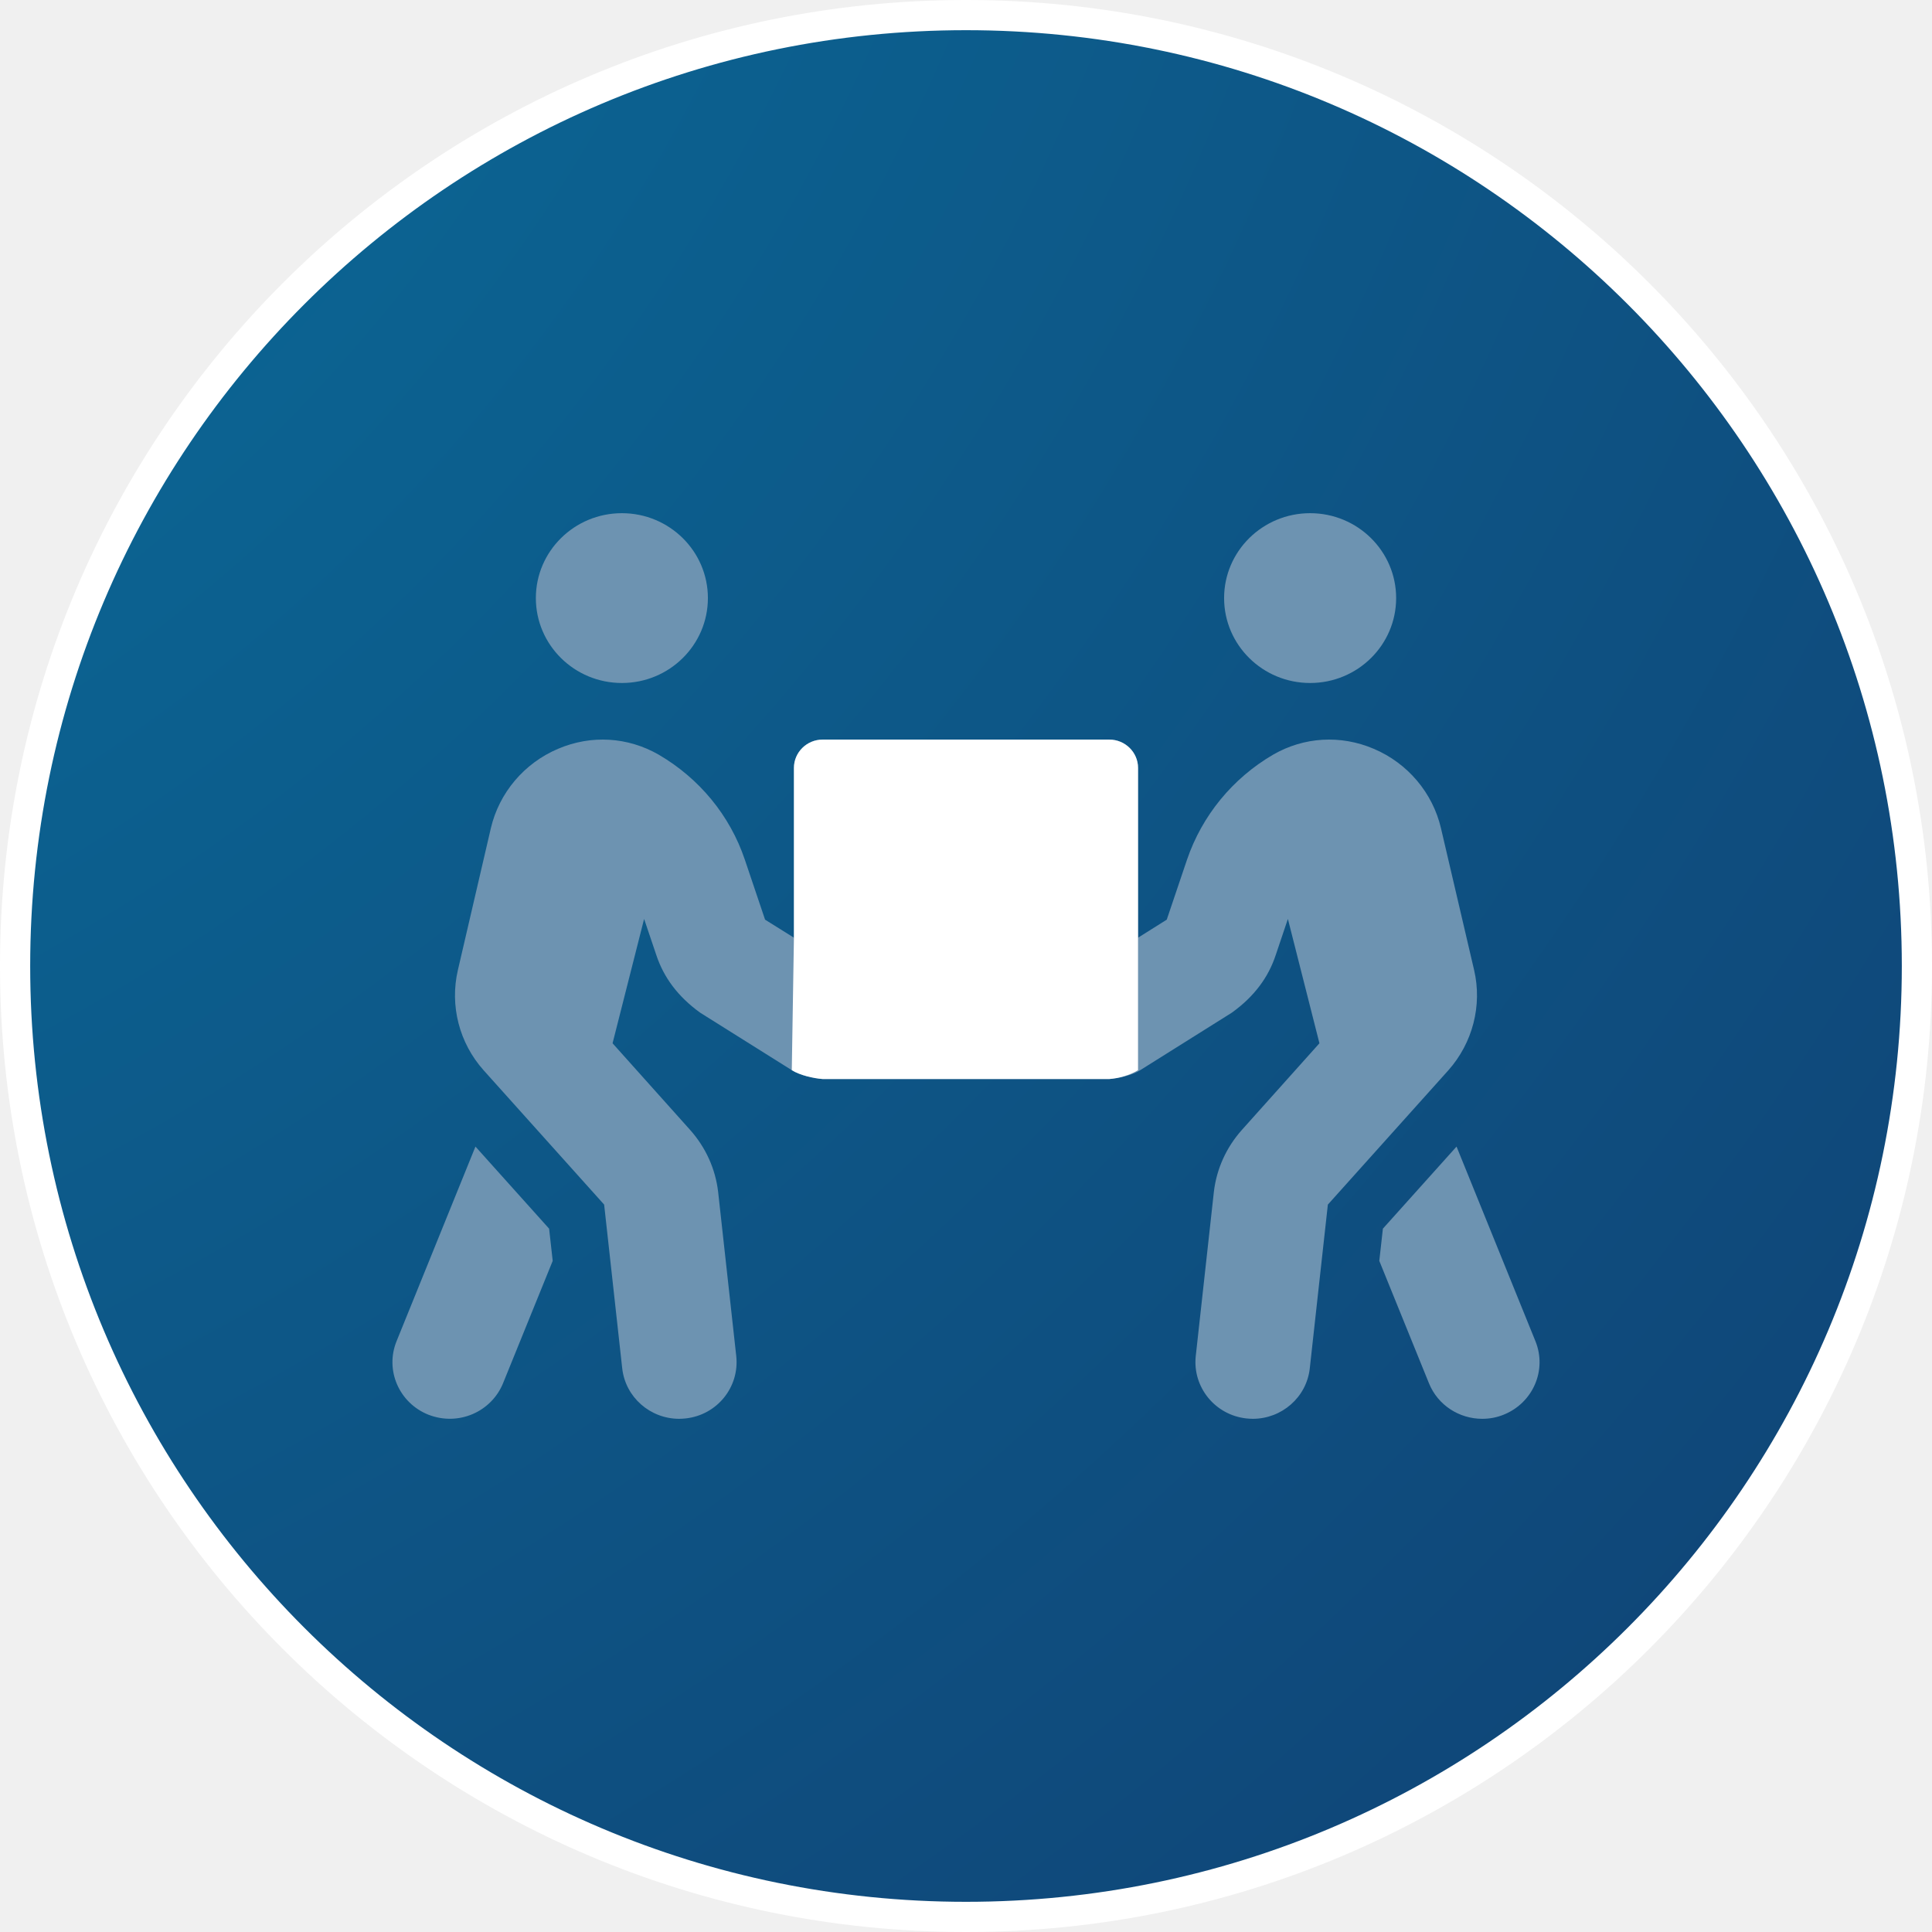
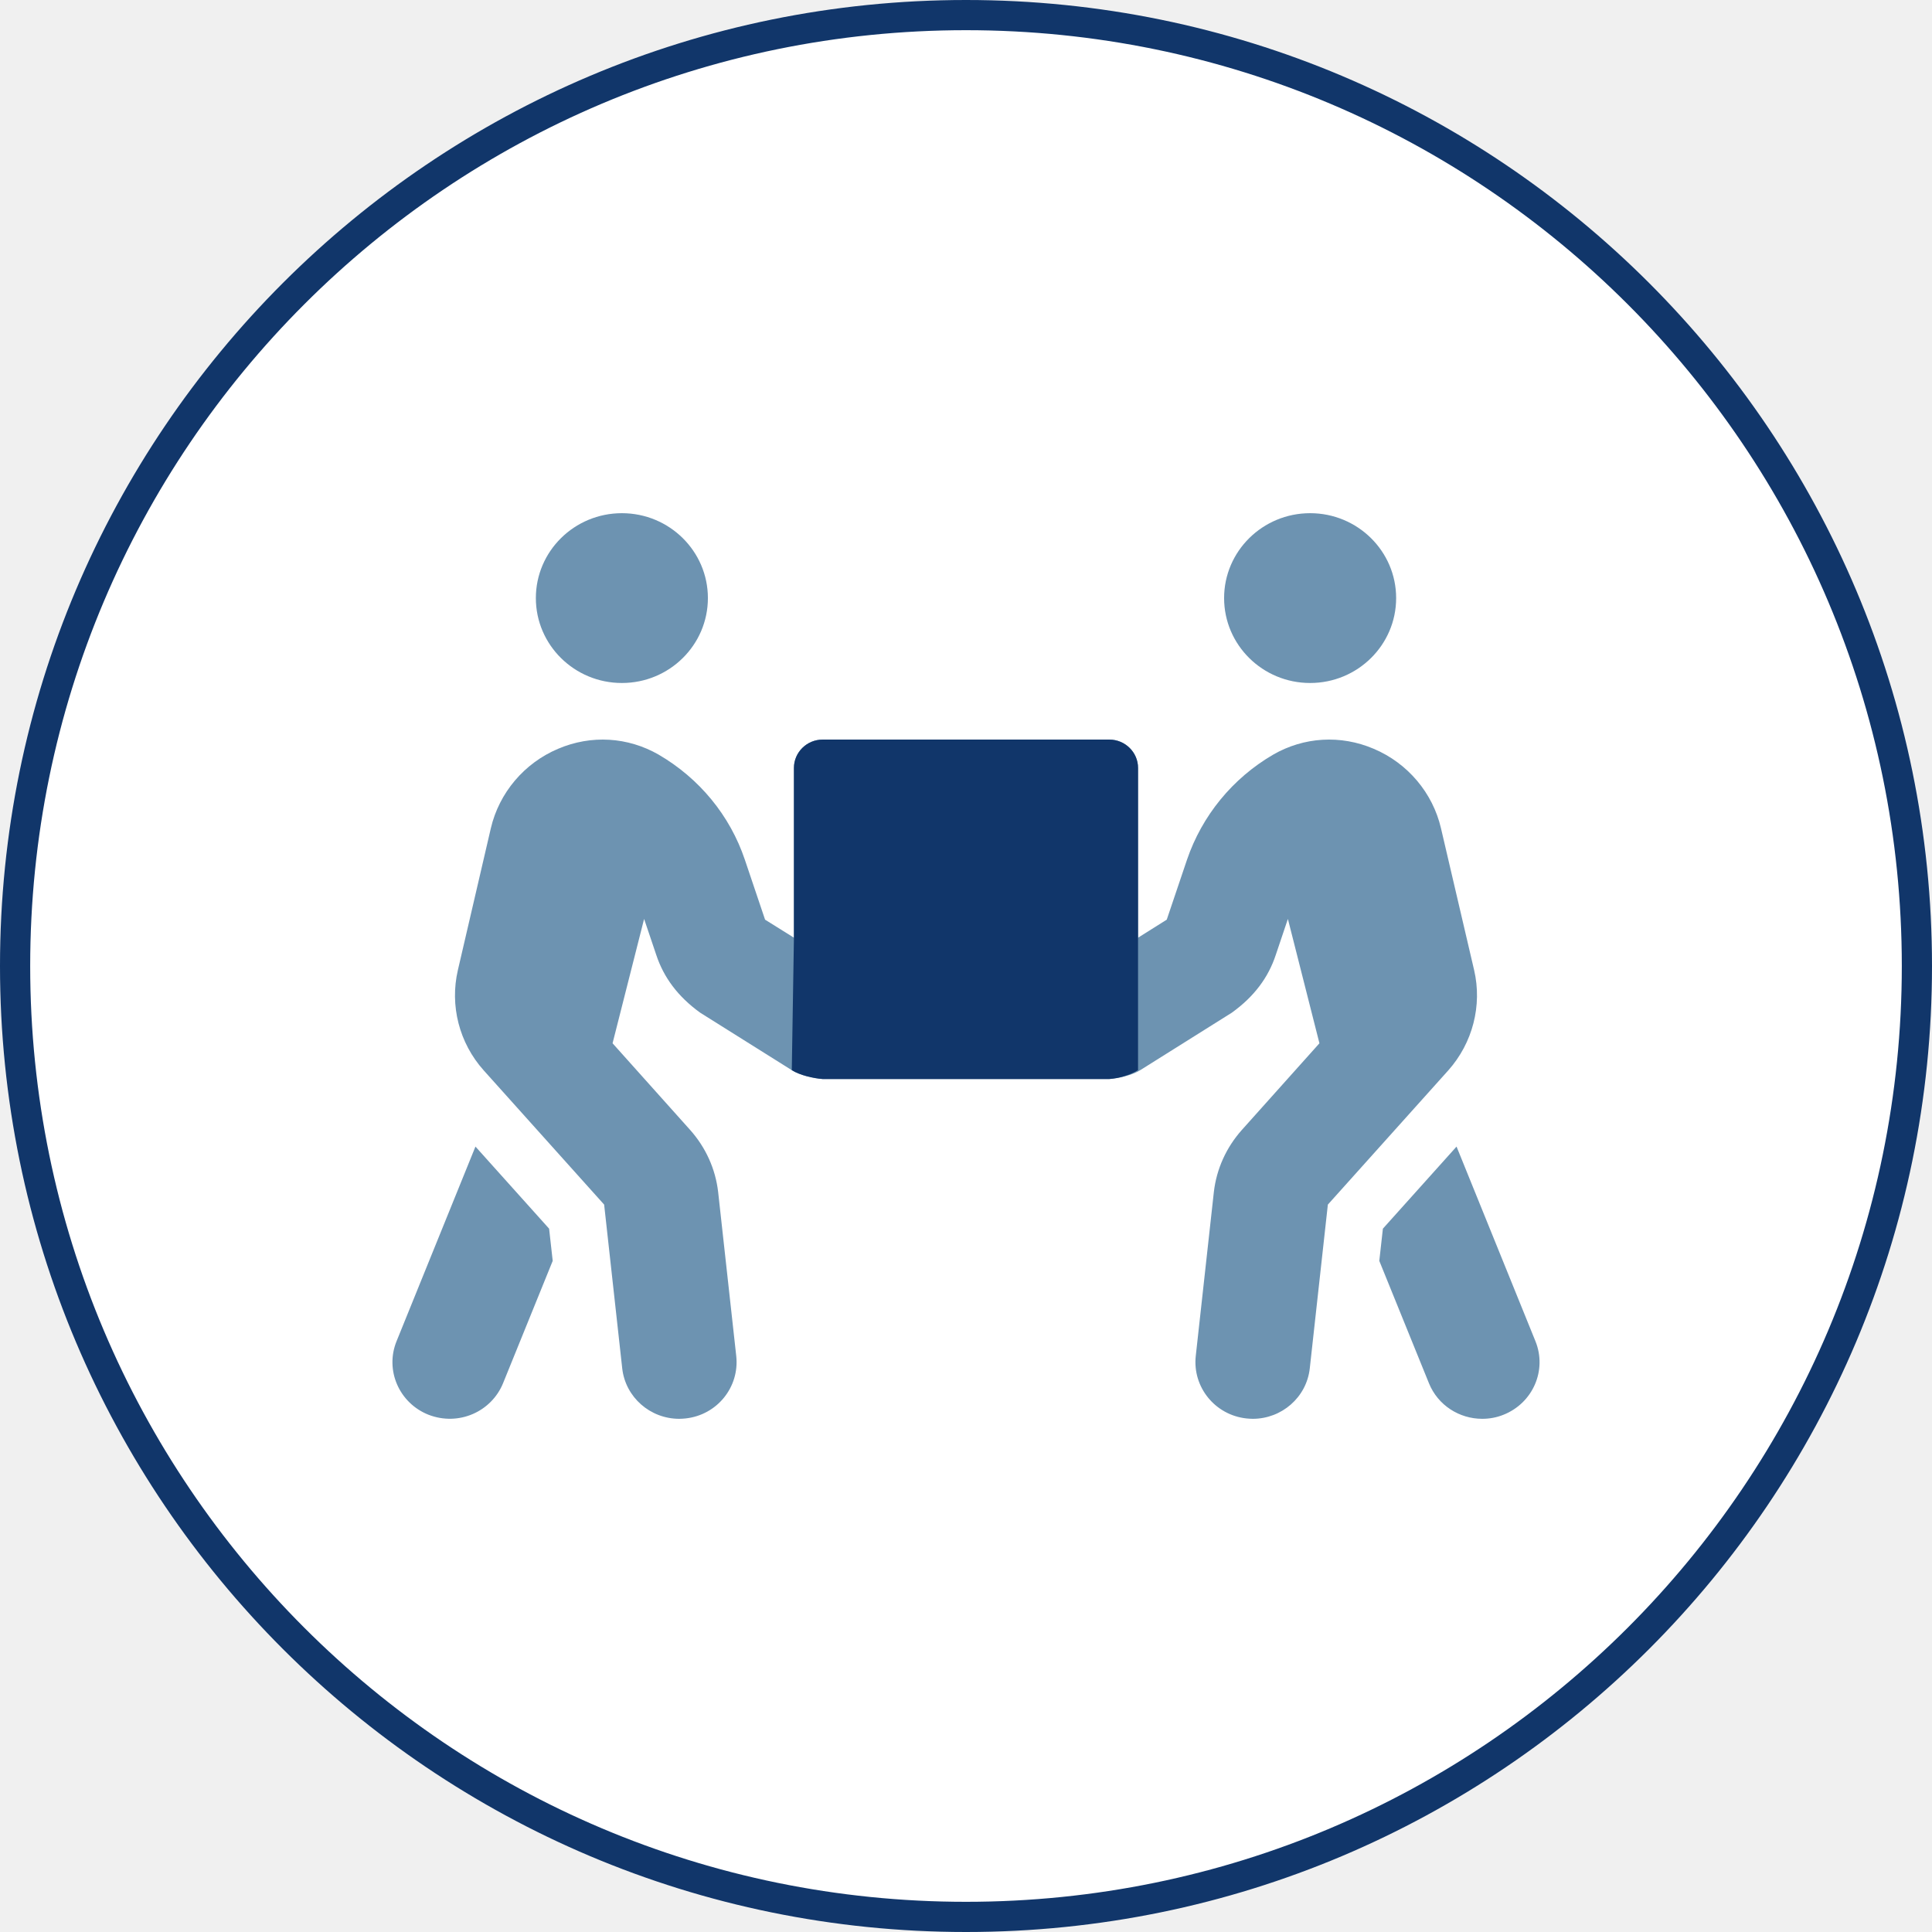
<svg xmlns="http://www.w3.org/2000/svg" width="64" height="64" viewBox="0 0 64 64" fill="none">
-   <circle cx="32" cy="32" r="31.5" fill="url(#paint0_radial_90_52)" stroke="white" />
+   <circle cx="32" cy="32" r="31.5" fill="white" stroke="#11366A" />
  <path d="M20.601 22.625C22.174 22.625 23.45 21.365 23.45 19.812C23.45 18.26 22.174 17 20.601 17C19.027 17 17.751 18.26 17.751 19.812C17.751 21.365 19.027 22.625 20.601 22.625ZM43.4 22.625C44.973 22.625 46.249 21.365 46.249 19.812C46.249 18.26 44.973 17 43.4 17C41.826 17 40.55 18.26 40.55 19.812C40.55 21.365 41.826 22.625 43.4 22.625ZM50.863 44.428L48.25 37.982L45.81 40.701L45.691 41.768L47.336 45.822C47.633 46.555 48.345 47 49.099 47C49.337 47 49.574 46.959 49.806 46.865C50.779 46.478 51.254 45.389 50.863 44.428ZM48.832 32.135L47.734 27.436C47.461 26.264 46.629 25.279 45.507 24.805C44.409 24.336 43.192 24.412 42.176 24.998C40.829 25.783 39.819 27.02 39.321 28.479L38.65 30.465L37.7 31.062V25.438C37.7 24.922 37.272 24.5 36.75 24.5H27.25C26.728 24.5 26.3 24.922 26.3 25.438V31.062L25.344 30.465L24.674 28.479C24.181 27.014 23.165 25.783 21.818 24.998C20.797 24.412 19.585 24.336 18.487 24.805C17.365 25.279 16.534 26.264 16.26 27.436L15.168 32.135C14.895 33.307 15.21 34.549 16.023 35.457L20.013 39.904L20.612 45.33C20.719 46.285 21.539 47 22.5 47C22.572 47 22.637 46.994 22.708 46.988C23.753 46.877 24.501 45.951 24.389 44.92L23.789 39.482C23.7 38.721 23.379 38.012 22.863 37.432L20.292 34.56L21.337 30.441L21.741 31.637C21.984 32.369 22.447 33.008 23.195 33.547L26.229 35.451C26.502 35.621 26.947 35.721 27.25 35.744H36.75C37.053 35.721 37.498 35.621 37.771 35.451L40.805 33.547C41.553 33.008 42.016 32.375 42.26 31.637L42.663 30.441L43.708 34.56L41.137 37.432C40.621 38.012 40.3 38.721 40.211 39.482L39.611 44.92C39.499 45.951 40.253 46.877 41.292 46.988C41.363 46.994 41.428 47 41.5 47C42.456 47 43.281 46.291 43.388 45.33L43.987 39.904L47.977 35.457C48.785 34.549 49.105 33.307 48.832 32.135ZM15.75 37.982L13.137 44.428C12.746 45.389 13.221 46.478 14.194 46.865C15.192 47.252 16.278 46.766 16.664 45.822L18.309 41.768L18.19 40.701L15.75 37.982Z" fill="#6D93B1" />
-   <path d="M37.699 31.062V35.451C37.426 35.621 37.052 35.721 36.749 35.744H27.25C26.947 35.721 26.502 35.621 26.229 35.451L26.3 31.062V25.437C26.3 24.922 26.727 24.5 27.25 24.5H36.749C37.272 24.5 37.699 24.922 37.699 25.437V31.062Z" fill="white" />
-   <defs>
-     <radialGradient id="paint0_radial_90_52" cx="0" cy="0" r="1" gradientUnits="userSpaceOnUse" gradientTransform="translate(-32.5 -28.5) rotate(42.3532) scale(145.466)">
-       <stop stop-color="#087AA6" />
-       <stop offset="1" stop-color="#113D70" />
-     </radialGradient>
-   </defs>
+   <path d="M37.699 31.062V35.451C37.426 35.621 37.052 35.721 36.749 35.744H27.25C26.947 35.721 26.502 35.621 26.229 35.451L26.3 31.062V25.438C26.3 24.922 26.727 24.5 27.25 24.5H36.749C37.272 24.5 37.699 24.922 37.699 25.438V31.062Z" fill="#11366A" />
</svg>
